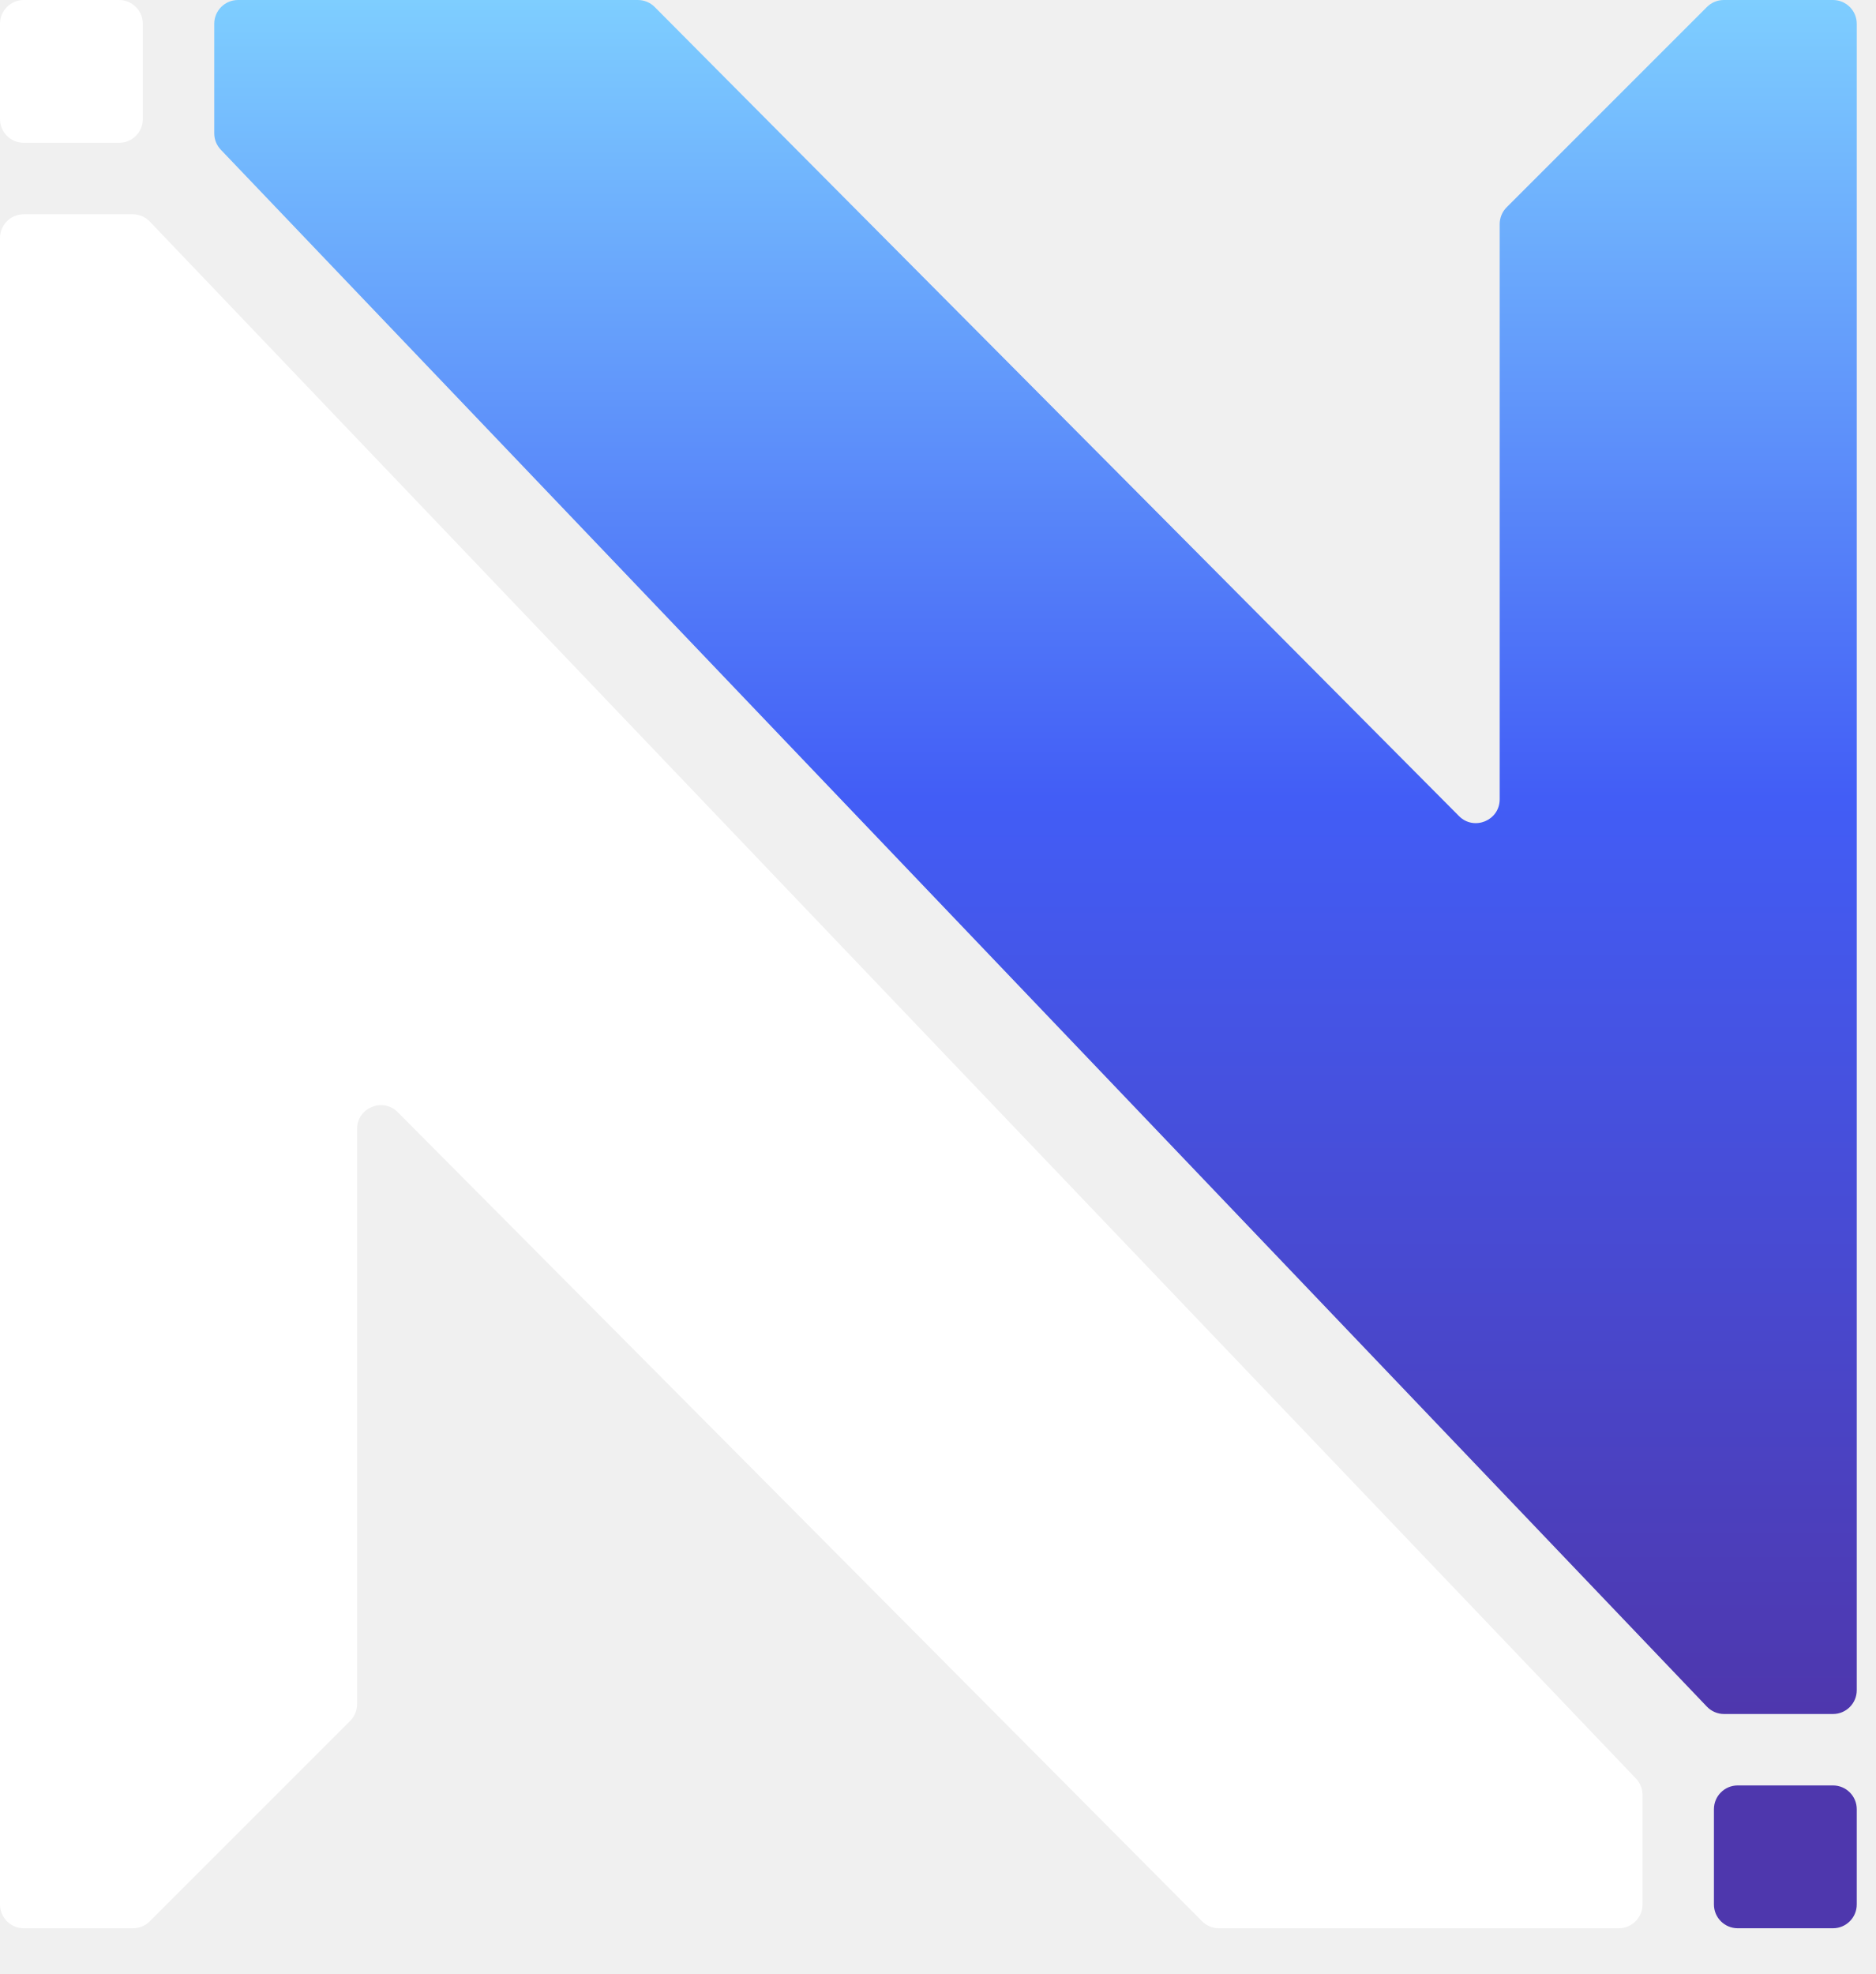
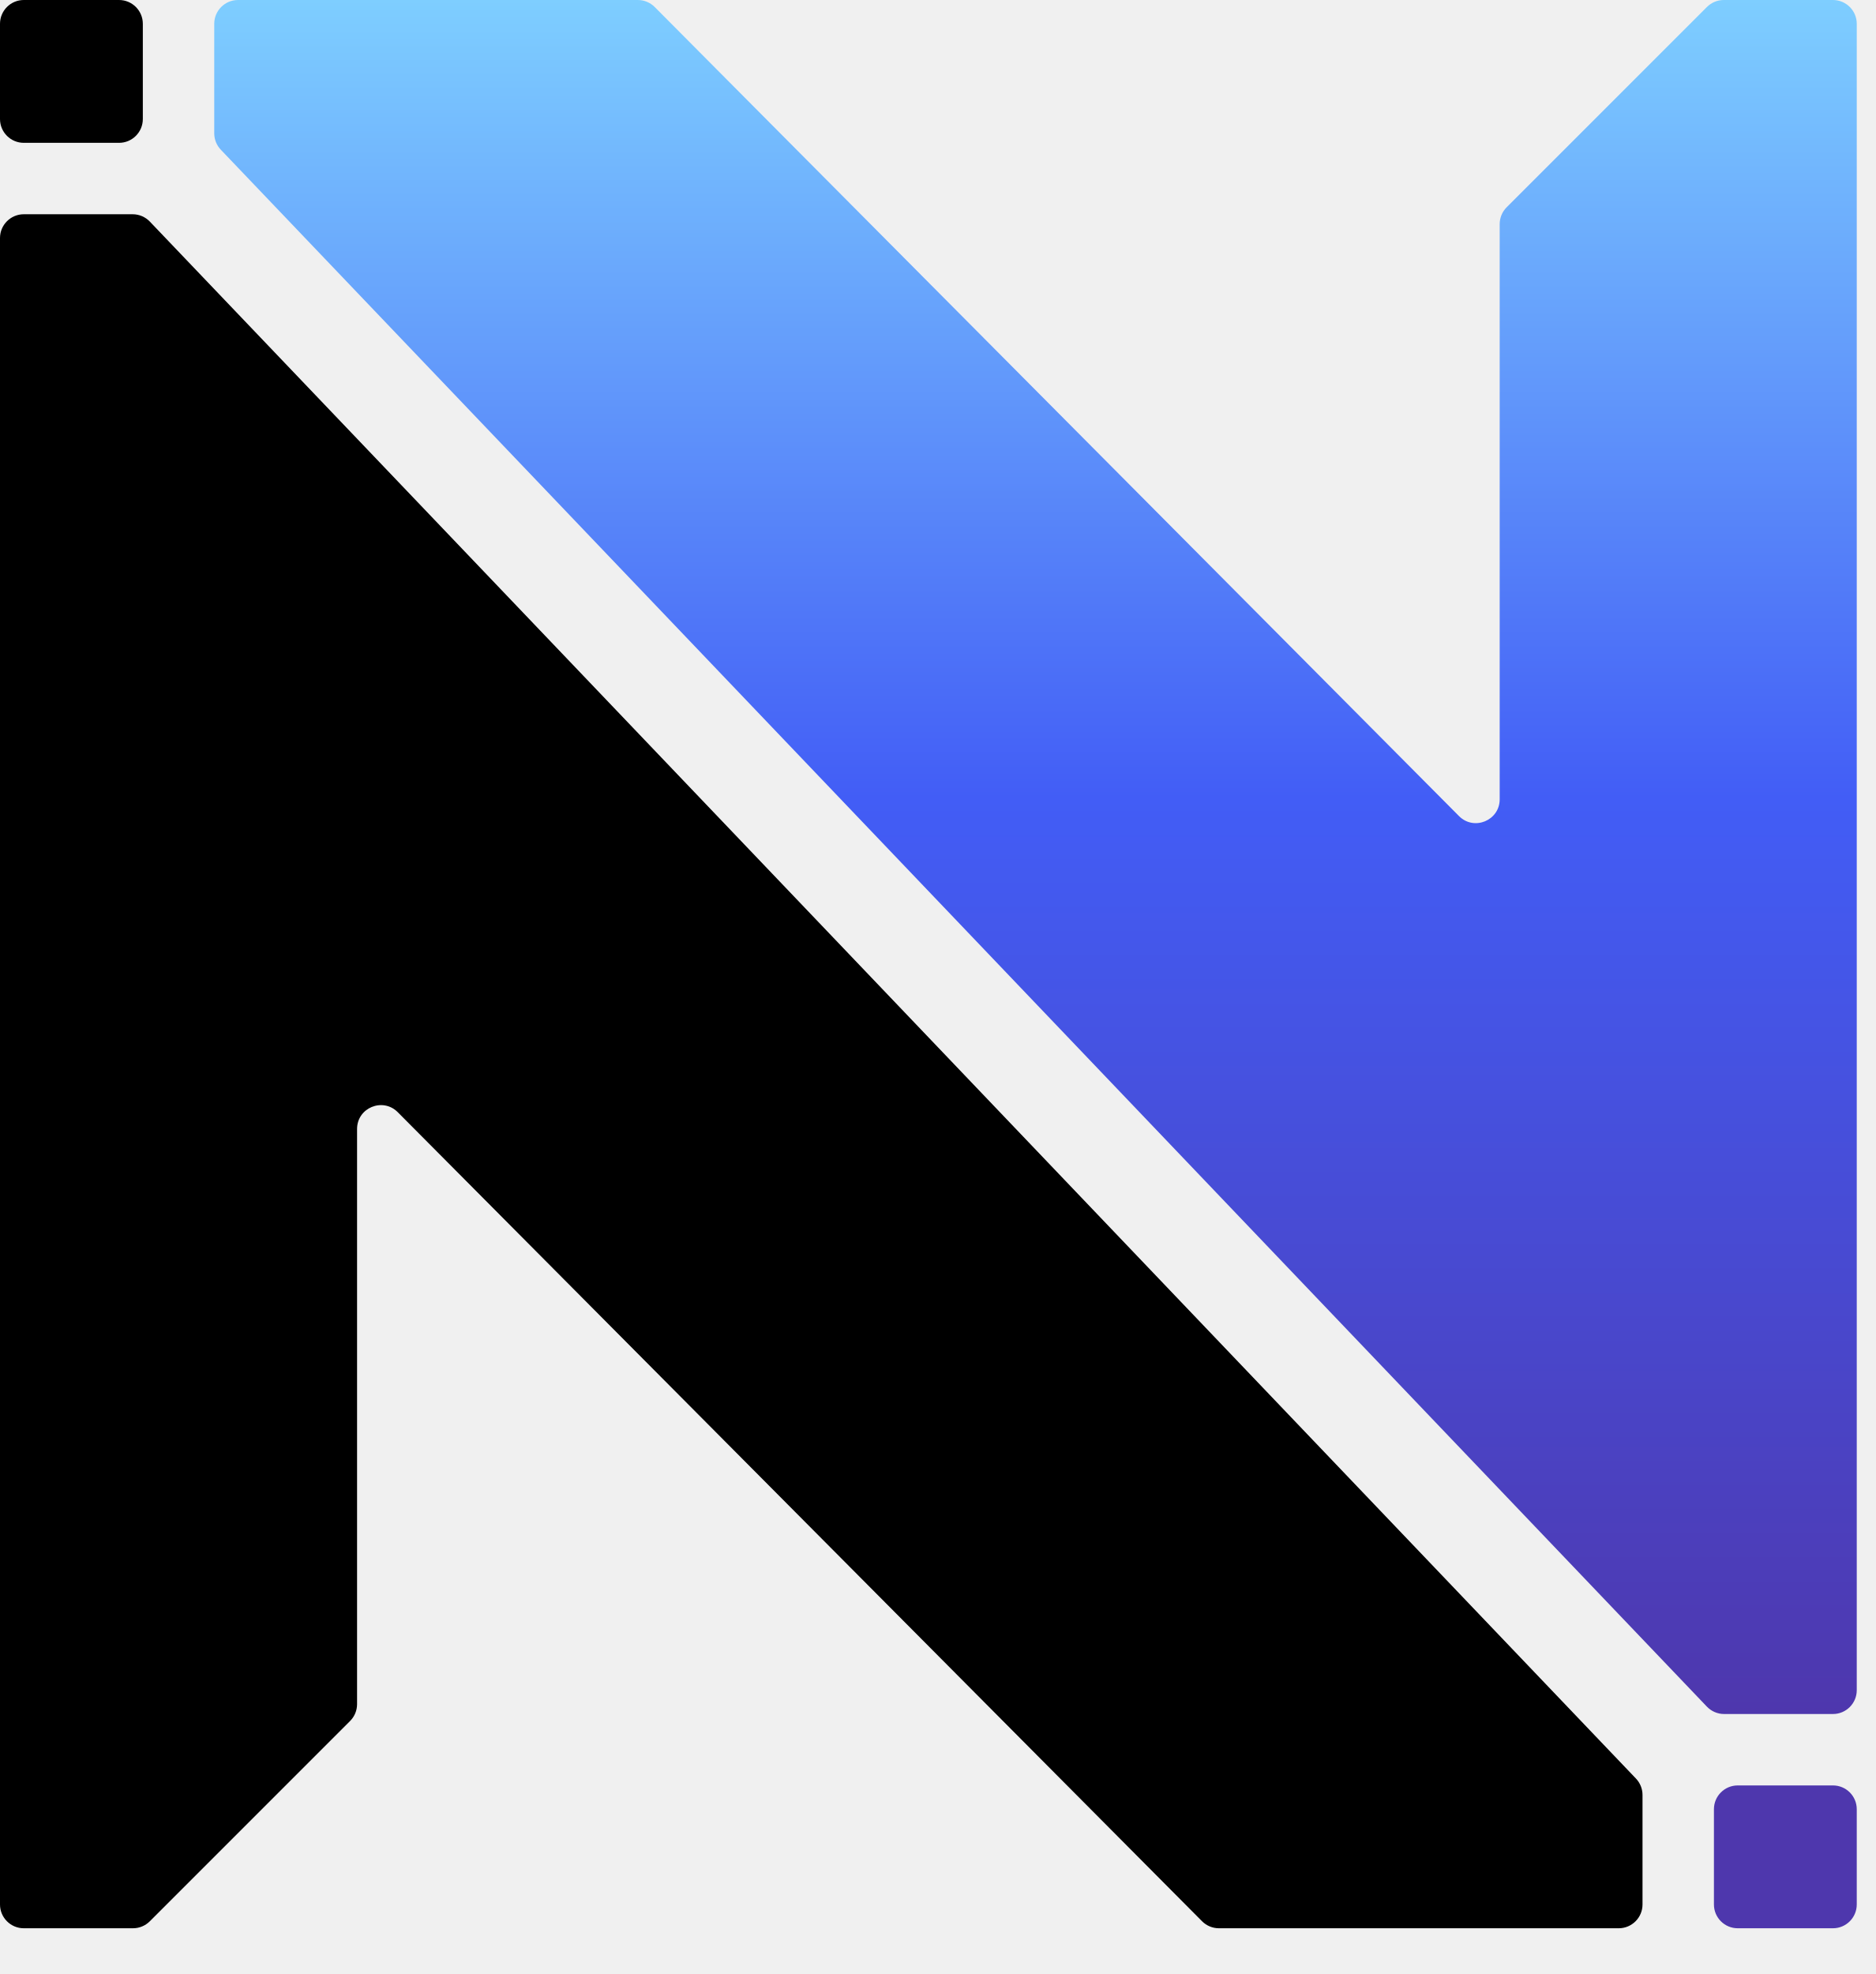
<svg xmlns="http://www.w3.org/2000/svg" width="590" height="621" viewBox="0 0 590 621" fill="none">
-   <path d="M383.48 606.611H509.254C513.39 606.611 516.743 603.258 516.743 599.122V564.677C516.743 562.752 516.001 560.9 514.671 559.506L47.147 69.719C45.734 68.239 43.777 67.401 41.73 67.401H7.489C3.353 67.401 0 70.754 0 74.89V599.122C0 603.258 3.353 606.611 7.489 606.611H41.833C43.819 606.611 45.724 605.822 47.128 604.418L110.142 541.403C111.547 539.999 112.336 538.094 112.336 536.108V355.162C112.336 348.479 120.424 345.142 125.136 349.882L378.169 604.402C379.575 605.816 381.486 606.611 383.48 606.611Z" fill="white" />
-   <path d="M200.665 0H74.89C70.754 0 67.401 3.353 67.401 7.489V41.934C67.401 43.86 68.143 45.712 69.473 47.105L536.997 536.892C538.41 538.372 540.368 539.21 542.414 539.21H576.655C580.791 539.21 584.144 535.857 584.144 531.721V7.489C584.144 3.353 580.791 0 576.655 0H542.312C540.326 0 538.421 0.789 537.016 2.193L474.002 65.208C472.598 66.612 471.809 68.517 471.809 70.503V251.45C471.809 258.132 463.72 261.469 459.009 256.73L205.976 2.209C204.57 0.795 202.659 0 200.665 0Z" fill="url(#paint0_linear_21_304)" />
+   <path d="M383.479 606.611H509.254C513.39 606.611 516.743 603.258 516.743 599.122V564.677C516.743 562.752 516.001 560.9 514.671 559.506L47.147 69.719C45.734 68.239 43.776 67.401 41.73 67.401H7.489C3.353 67.401 -6.10352e-05 70.754 -6.10352e-05 74.89V599.122C-6.10352e-05 603.258 3.353 606.611 7.489 606.611H41.832C43.818 606.611 45.723 605.822 47.128 604.418L110.142 541.403C111.546 539.999 112.335 538.094 112.335 536.108V355.162C112.335 348.479 120.424 345.142 125.135 349.882L378.168 604.402C379.574 605.816 381.486 606.611 383.479 606.611Z" fill="black" />
+   <path d="M200.665 0H74.89C70.754 0 67.401 3.353 67.401 7.489V41.934C67.401 43.86 68.143 45.712 69.473 47.105L536.997 536.892C538.41 538.372 540.368 539.21 542.414 539.21H576.655C580.791 539.21 584.144 535.857 584.144 531.721V7.489C584.144 3.353 580.791 0 576.655 0H542.312C540.326 0 538.421 0.789 537.016 2.193L474.002 65.208C472.598 66.612 471.809 68.517 471.809 70.503V251.45C471.809 258.132 463.72 261.469 459.009 256.73L205.976 2.209C204.57 0.795 202.659 0 200.665 0Z" fill="url(#paint0_linear_21_302)" />
  <path d="M576.655 561.677H546.699C542.563 561.677 539.21 565.03 539.21 569.166V599.122C539.21 603.258 542.563 606.611 546.699 606.611H576.655C580.791 606.611 584.144 603.258 584.144 599.122V569.166C584.144 565.03 580.791 561.677 576.655 561.677Z" fill="#4E37AD" />
-   <path d="M37.445 0H7.489C3.353 0 0 3.353 0 7.489V37.445C0 41.581 3.353 44.934 7.489 44.934H37.445C41.581 44.934 44.934 41.581 44.934 37.445V7.489C44.934 3.353 41.581 0 37.445 0Z" fill="white" />
+   <path d="M37.445 0H7.489C3.353 0 0 3.353 0 7.489V37.445C0 41.581 3.353 44.934 7.489 44.934H37.445C41.581 44.934 44.934 41.581 44.934 37.445V7.489C44.934 3.353 41.581 0 37.445 0Z" fill="black" />
  <defs>
-     <linearGradient id="paint0_linear_21_304" x1="325.773" y1="0" x2="325.773" y2="539.21" gradientUnits="userSpaceOnUse">
+     <linearGradient id="paint0_linear_21_302" x1="325.773" y1="0" x2="325.773" y2="539.21" gradientUnits="userSpaceOnUse">
      <stop stop-color="#7ECEFF" />
      <stop offset="0.466" stop-color="#425DF6" />
      <stop offset="1" stop-color="#4E37AD" />
    </linearGradient>
  </defs>
</svg>
